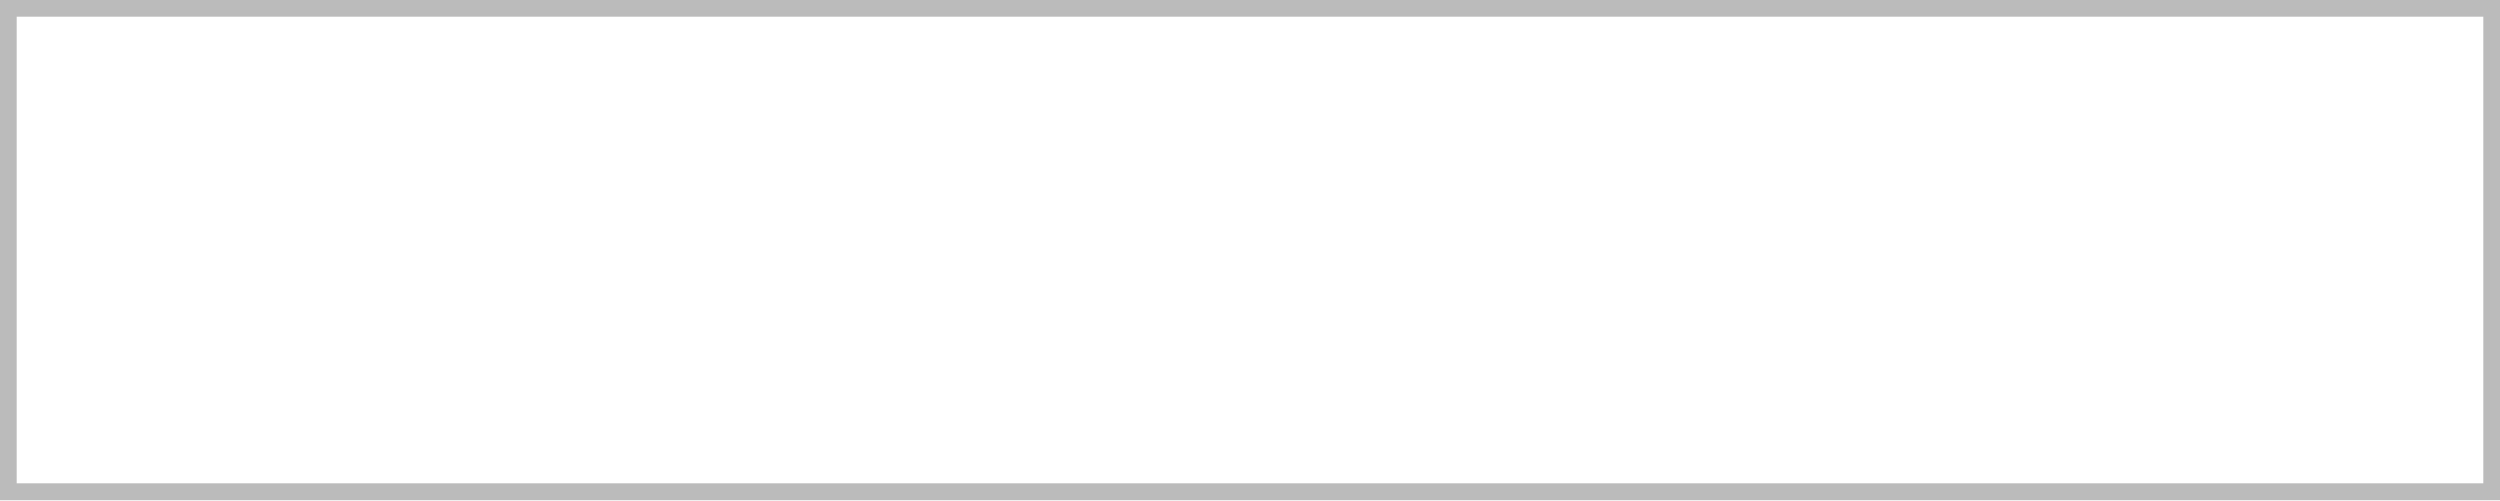
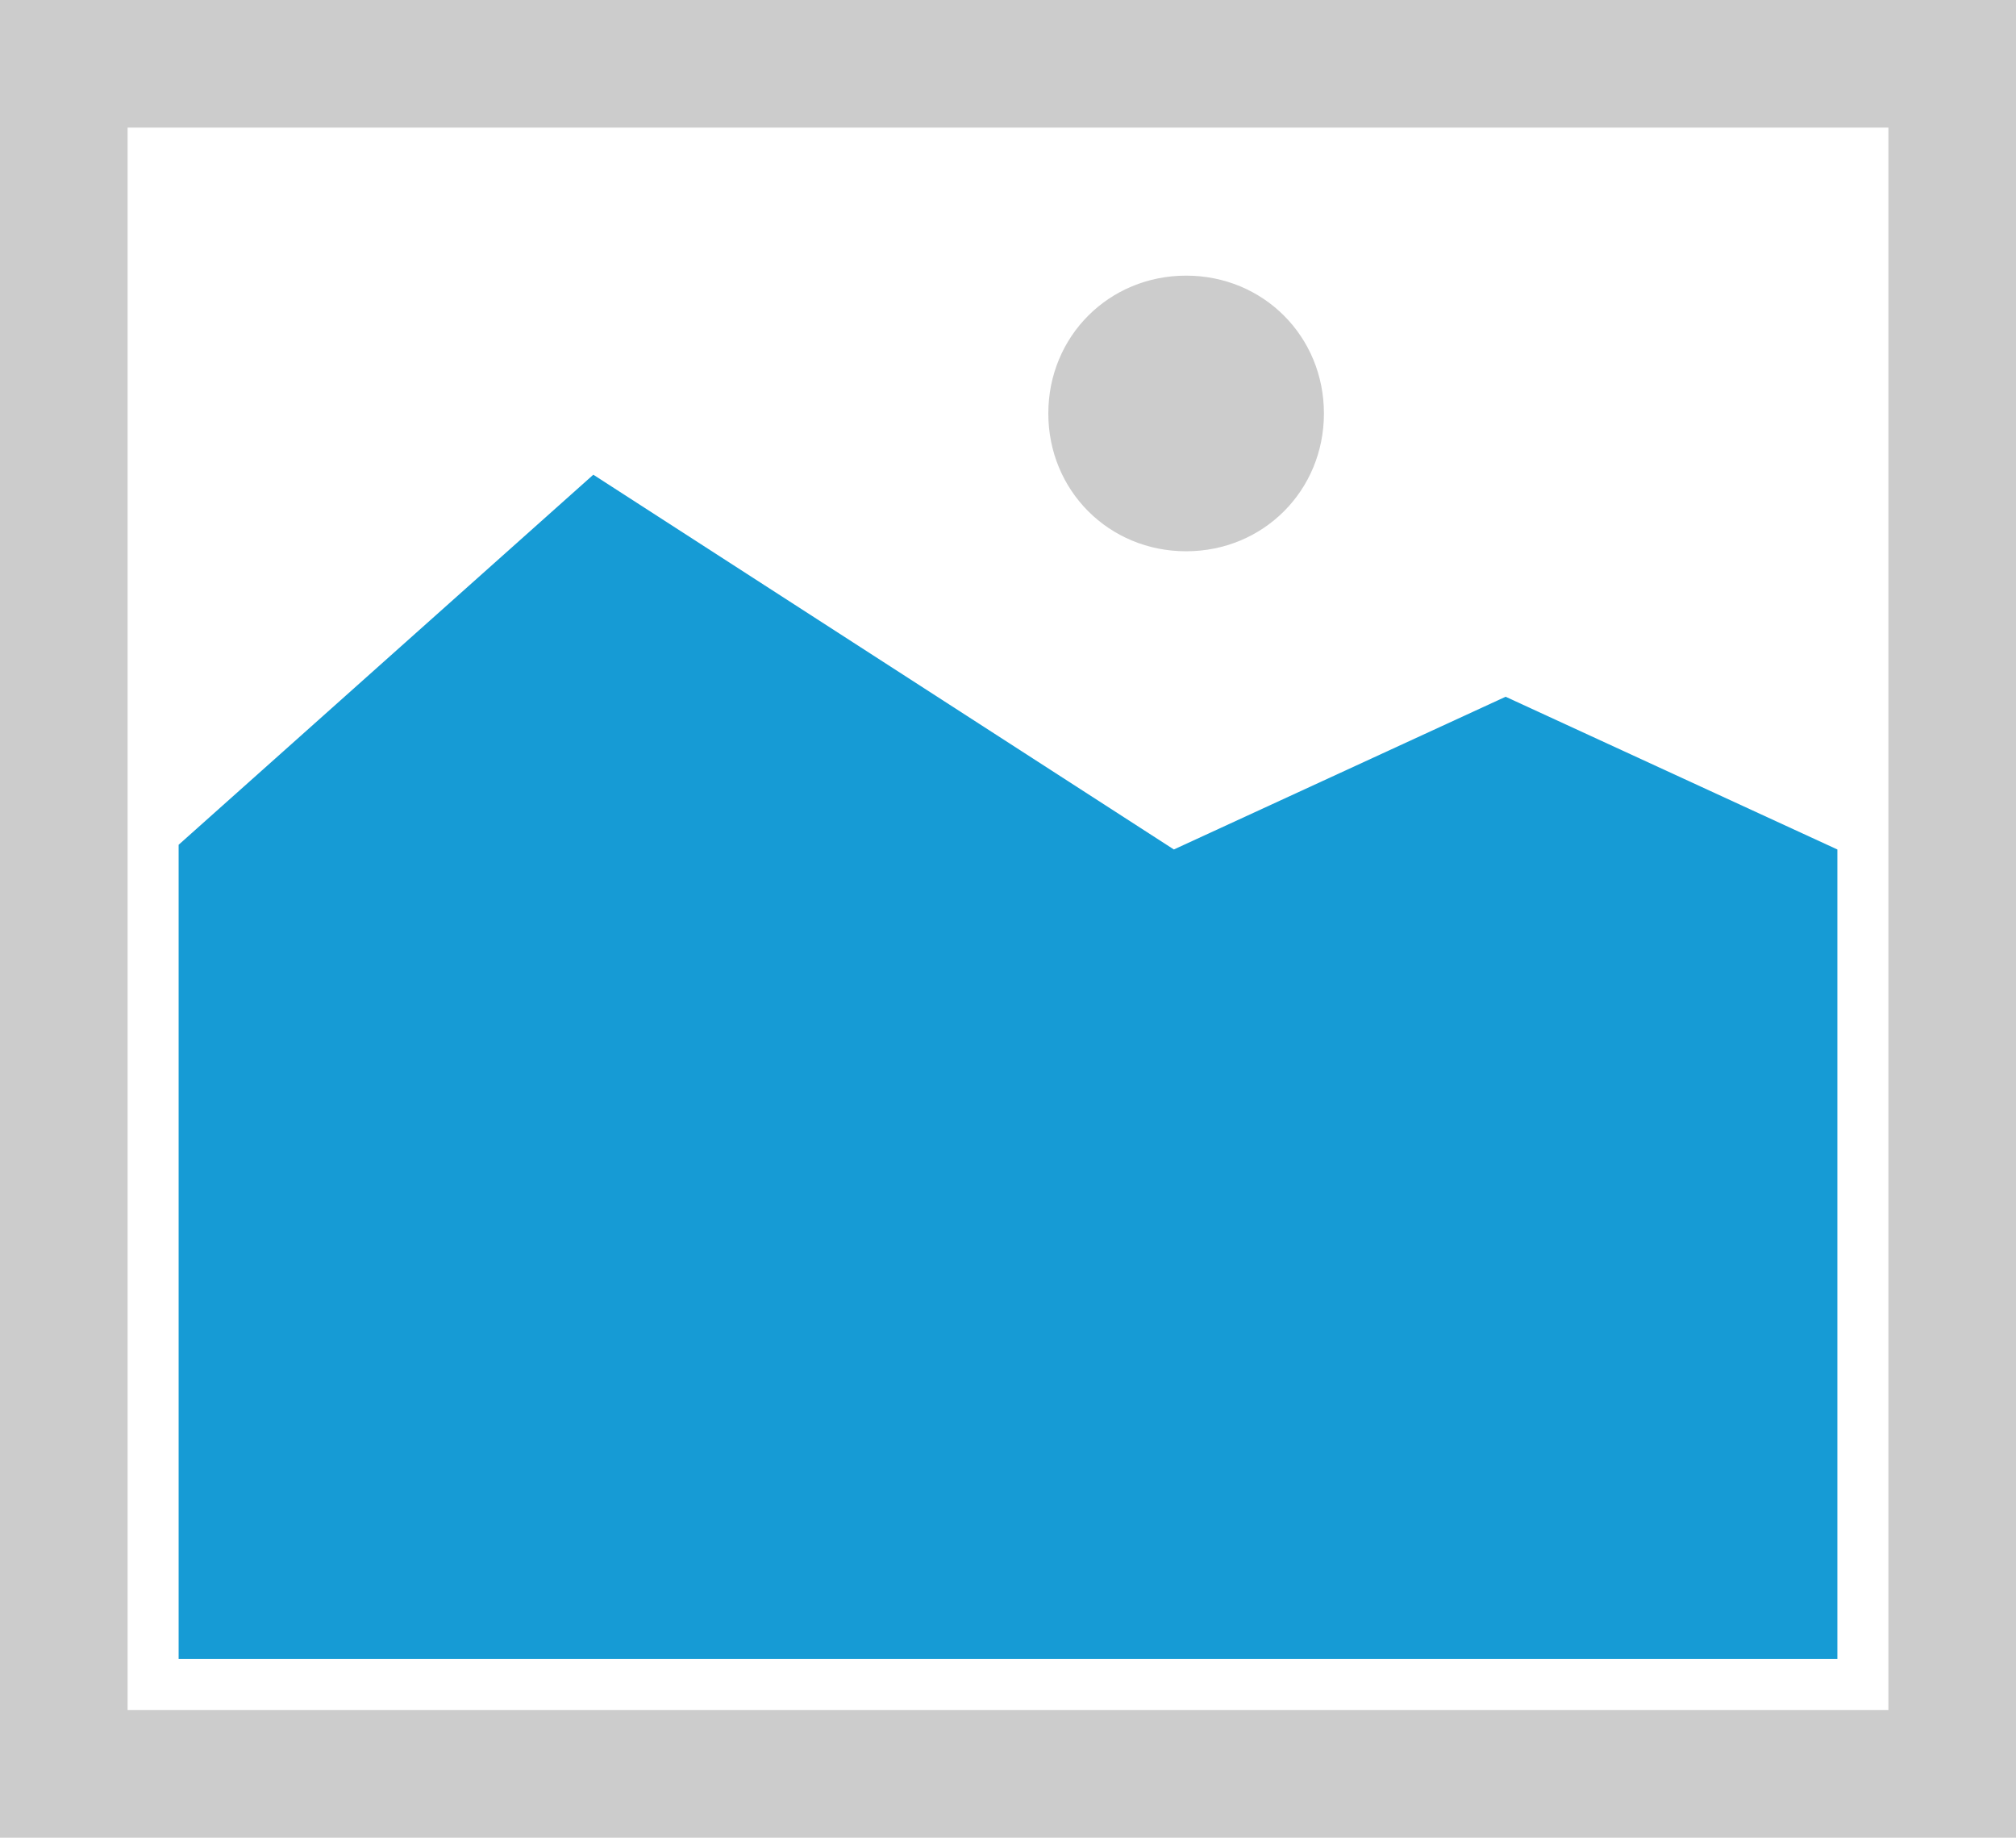
- <svg xmlns="http://www.w3.org/2000/svg" version="1.1" width="150px" height="30px" viewBox="169 131 150 30">
-   <path d="M 170 132 L 318 132 L 318 160 L 170 160 L 170 132 Z " fill-rule="nonzero" fill="#ffffff" stroke="none" />
-   <path d="M 169.5 131.5 L 318.5 131.5 L 318.5 160.5 L 169.5 160.5 L 169.5 131.5 Z " stroke-width="1" stroke="#797979" fill="none" stroke-opacity="0.447" />
+ <svg xmlns="http://www.w3.org/2000/svg" version="1.1" width="79px" height="72px">
+   <g transform="translate(-10 -554)">
+     <path d="M 10 554 L 89 554 L 89 626 L 10 626 L 10 554 " fill-rule="nonzero" fill="#cccccc" stroke="none" />
+     <path d="M 15 559 L 84 559 L 84 621 L 15 621 L 15 559 " fill-rule="nonzero" fill="#ffffff" stroke="none" />
+     <path d="M 56.48 575.6 C 53.456 575.6 51.08 573.224 51.08 570.2 C 51.08 567.176 53.456 564.8 56.48 564.8 C 59.504 564.8 61.88 567.176 61.88 570.2 C 61.88 573.224 59.504 575.6 56.48 575.6 " fill-rule="nonzero" fill="#cccccc" stroke="none" />
+     <path d="M 17 619 L 17 587.1 L 33.25 572.6 L 56 587.284 L 69 581.3 L 82 587.284 L 82 619 L 17 619 " fill-rule="nonzero" fill="#169bd5" stroke="none" />
+   </g>
</svg>
